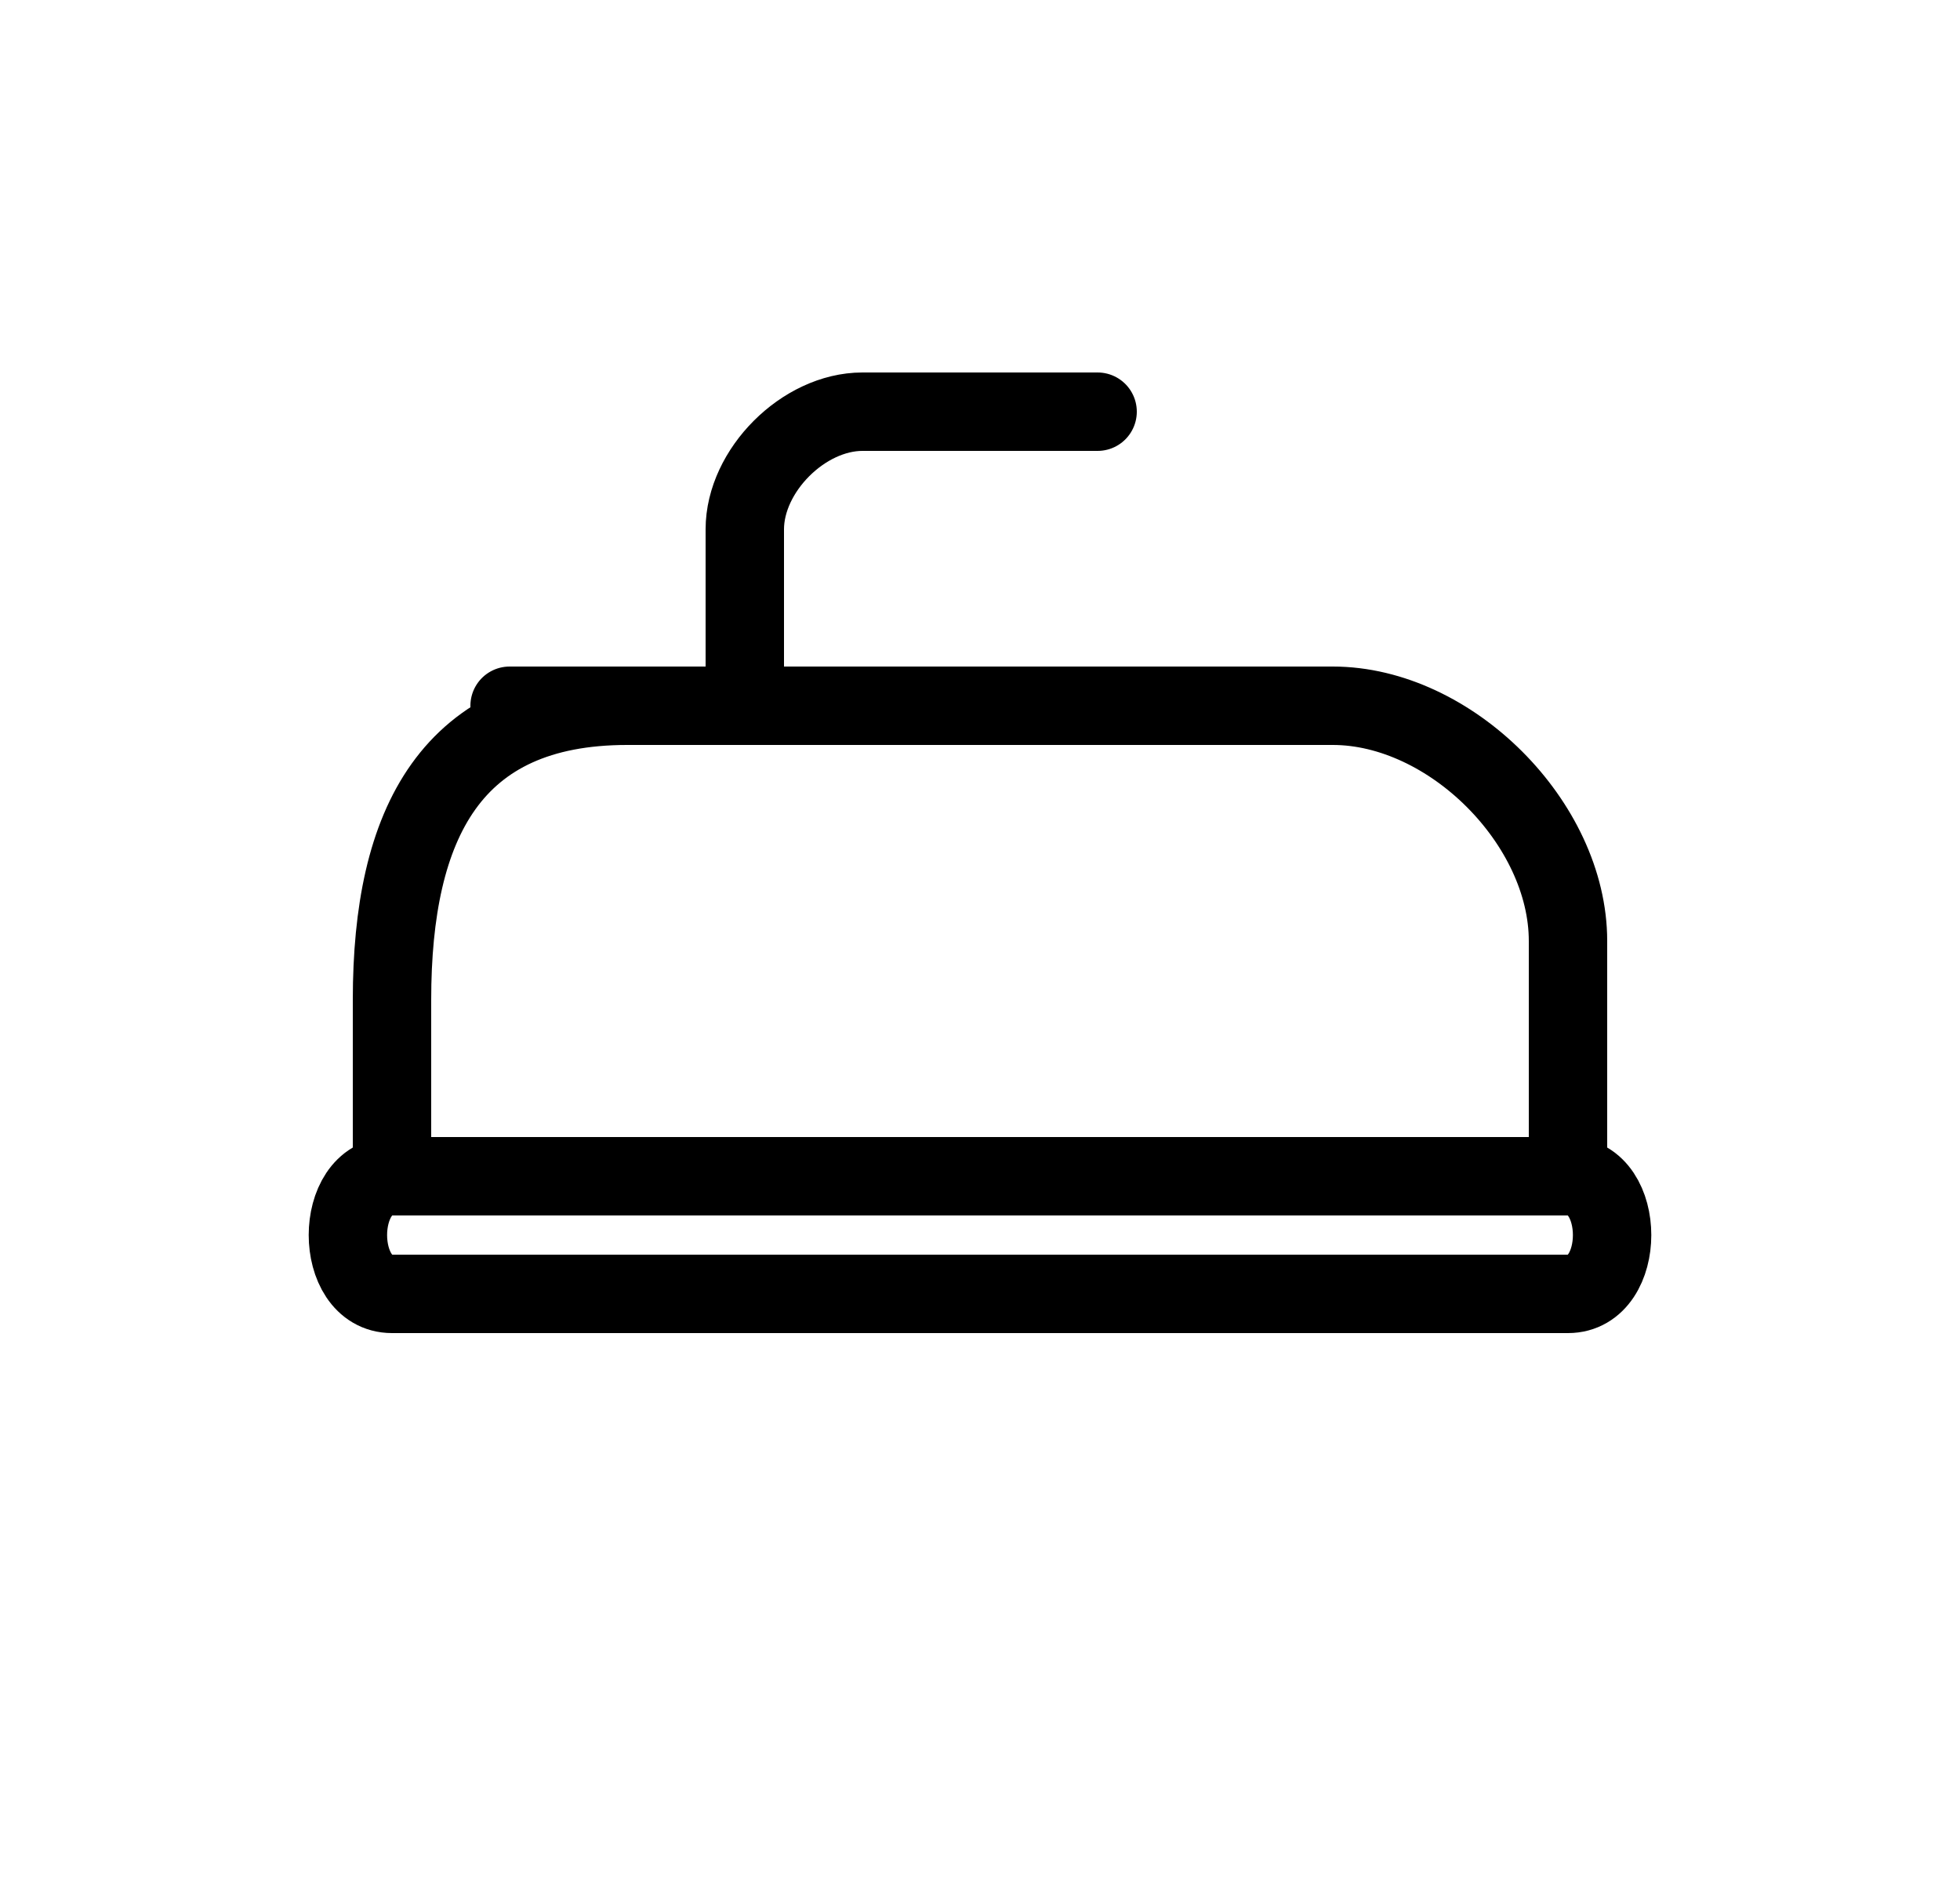
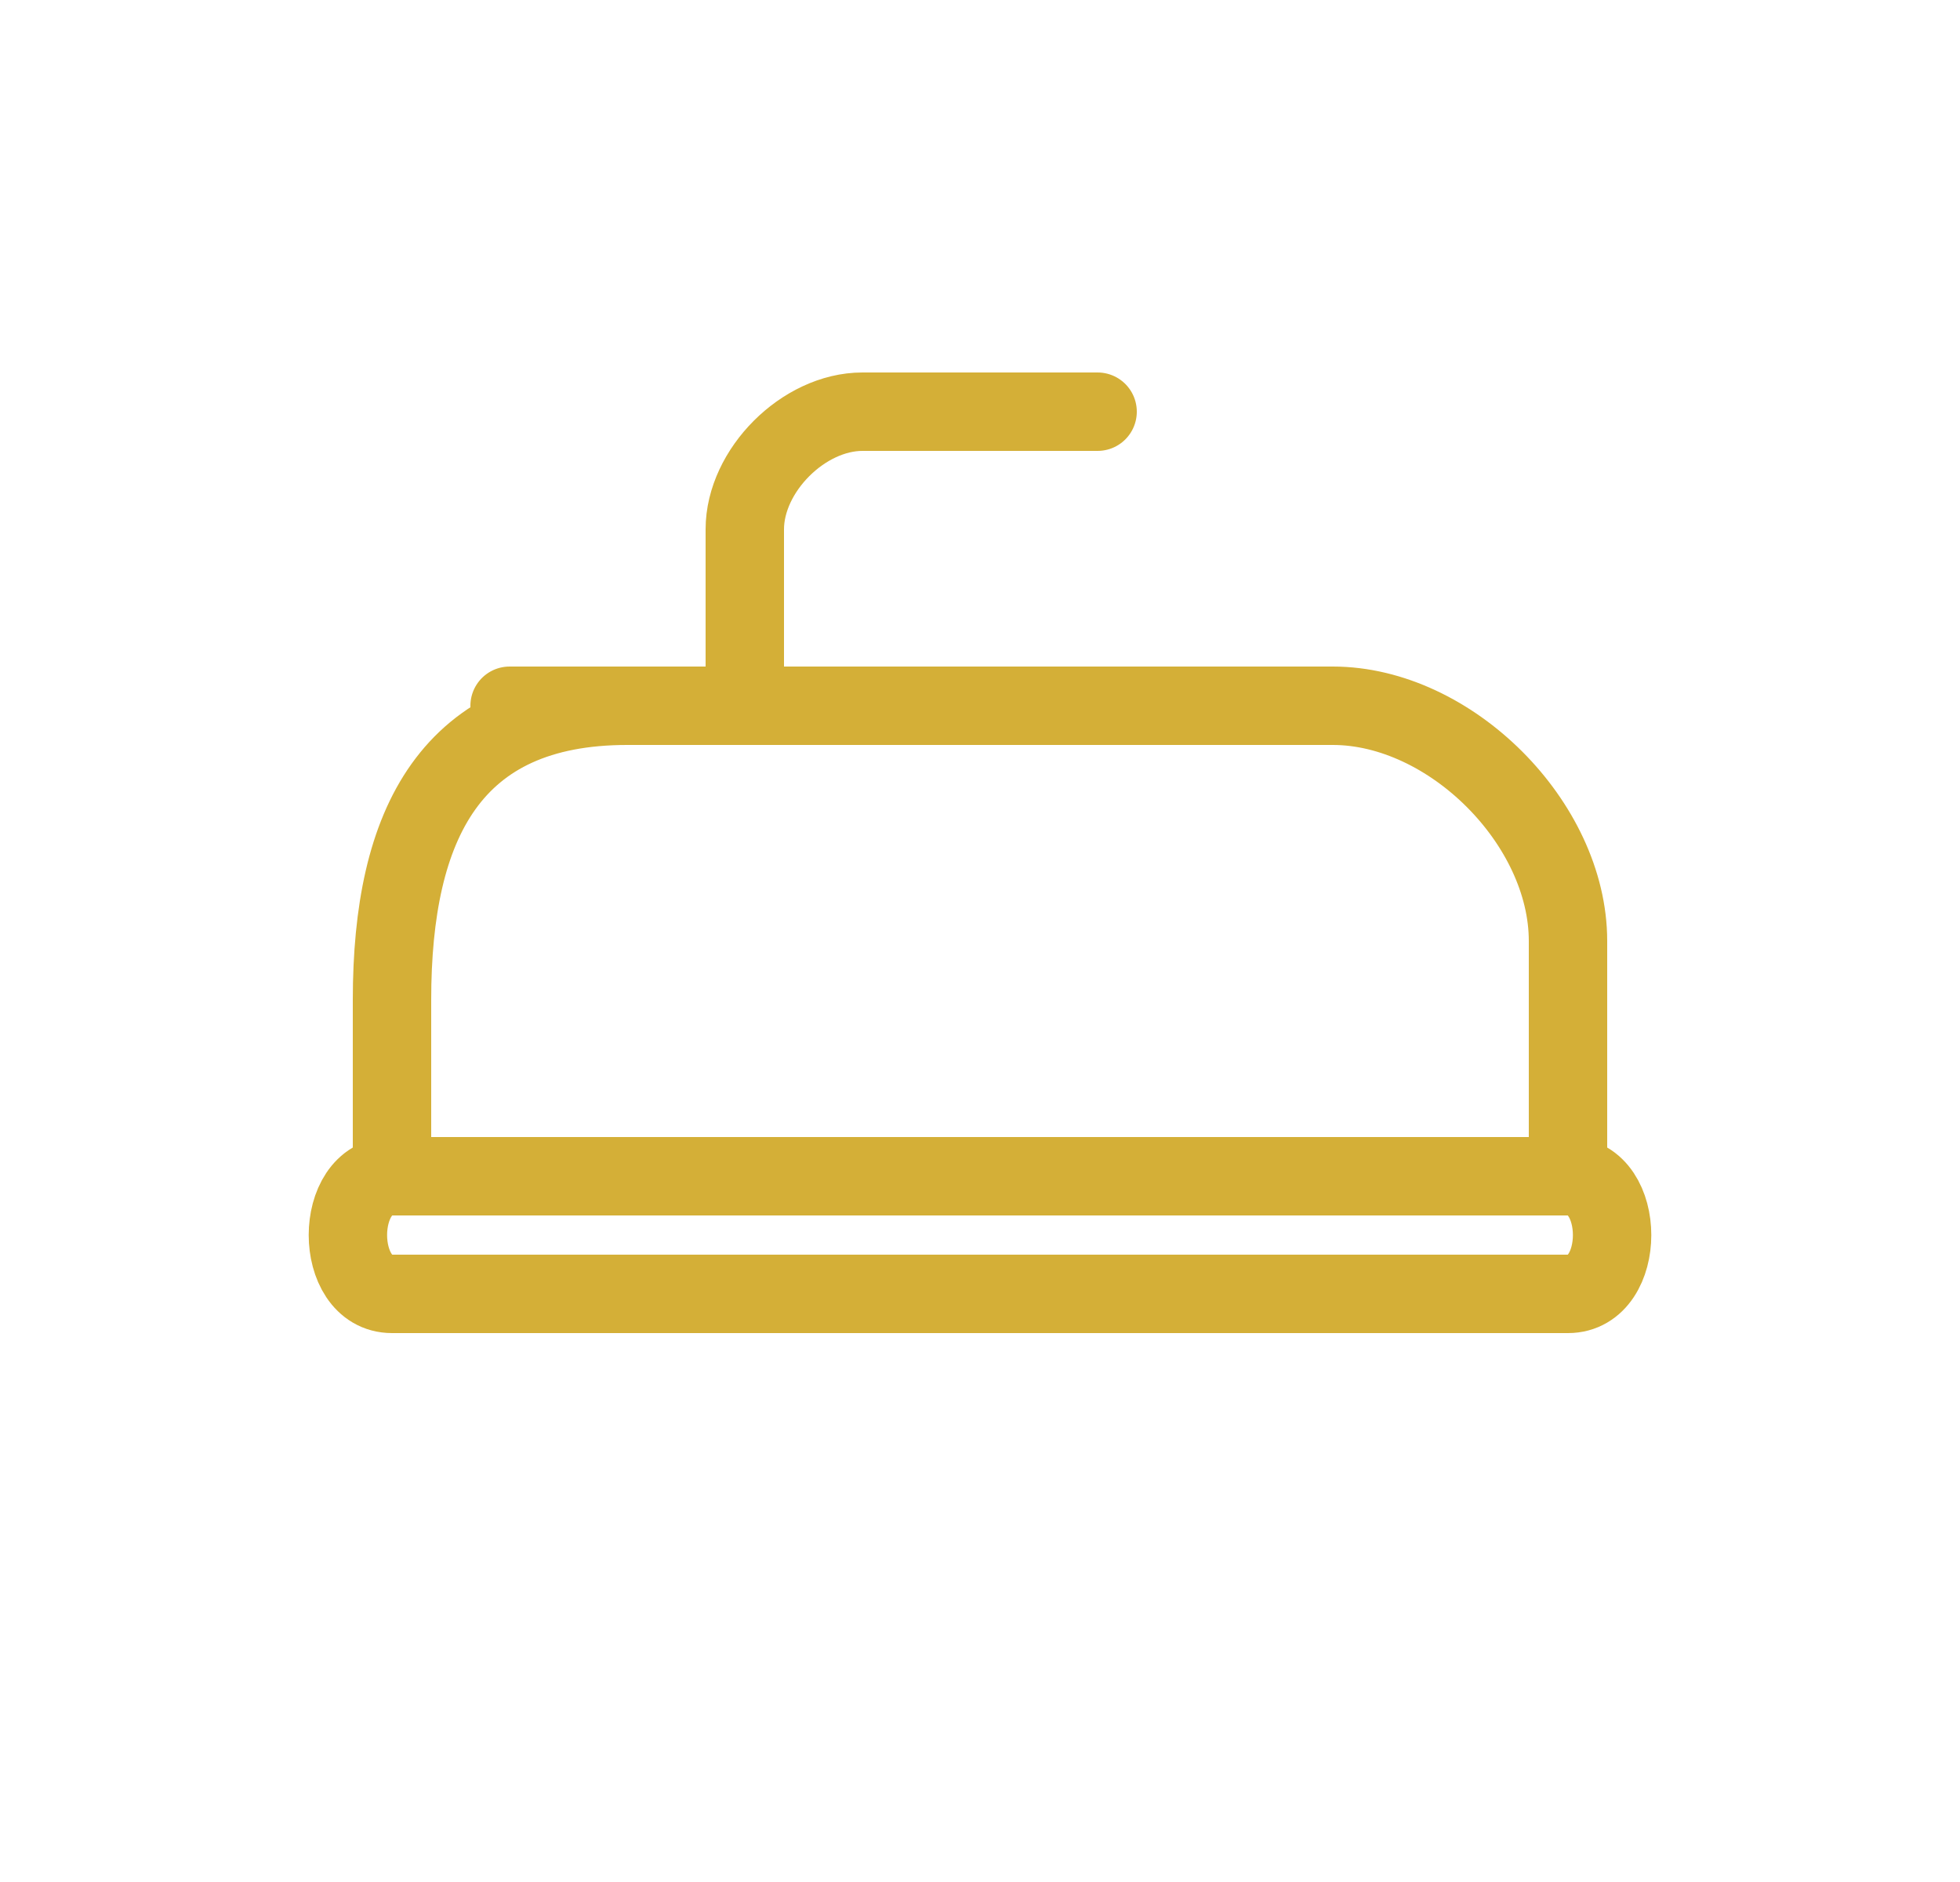
<svg xmlns="http://www.w3.org/2000/svg" width="25" height="24" viewBox="0 0 25 24" fill="none">
-   <path d="M6.5 9H17C18.5 9 20 10.5 20 12V15H5V12.75C5 10.5 5.75 9 8 9H6.5Z" stroke="black" stroke-linecap="round" stroke-linejoin="round" />
-   <path d="M5 15H20C20.75 15 20.75 16.5 20 16.5H5C4.25 16.5 4.25 15 5 15Z" stroke="black" stroke-linecap="round" stroke-linejoin="round" />
-   <path d="M9.5 9V6.75C9.5 6 10.25 5.25 11 5.25H14" stroke="black" stroke-linecap="round" stroke-linejoin="round" />
+   <path d="M6.5 9H17C18.5 9 20 10.5 20 12V15H5V12.75C5 10.5 5.75 9 8 9H6.5Z" stroke="#D4AF37" stroke-linecap="round" stroke-linejoin="round" />
+   <path d="M5 15H20C20.75 15 20.75 16.5 20 16.5H5C4.25 16.5 4.25 15 5 15Z" stroke="#D4AF37" stroke-linecap="round" stroke-linejoin="round" />
+   <path d="M9.5 9V6.75C9.5 6 10.25 5.25 11 5.25H14" stroke="#D4AF37" stroke-linecap="round" stroke-linejoin="round" />
</svg>
